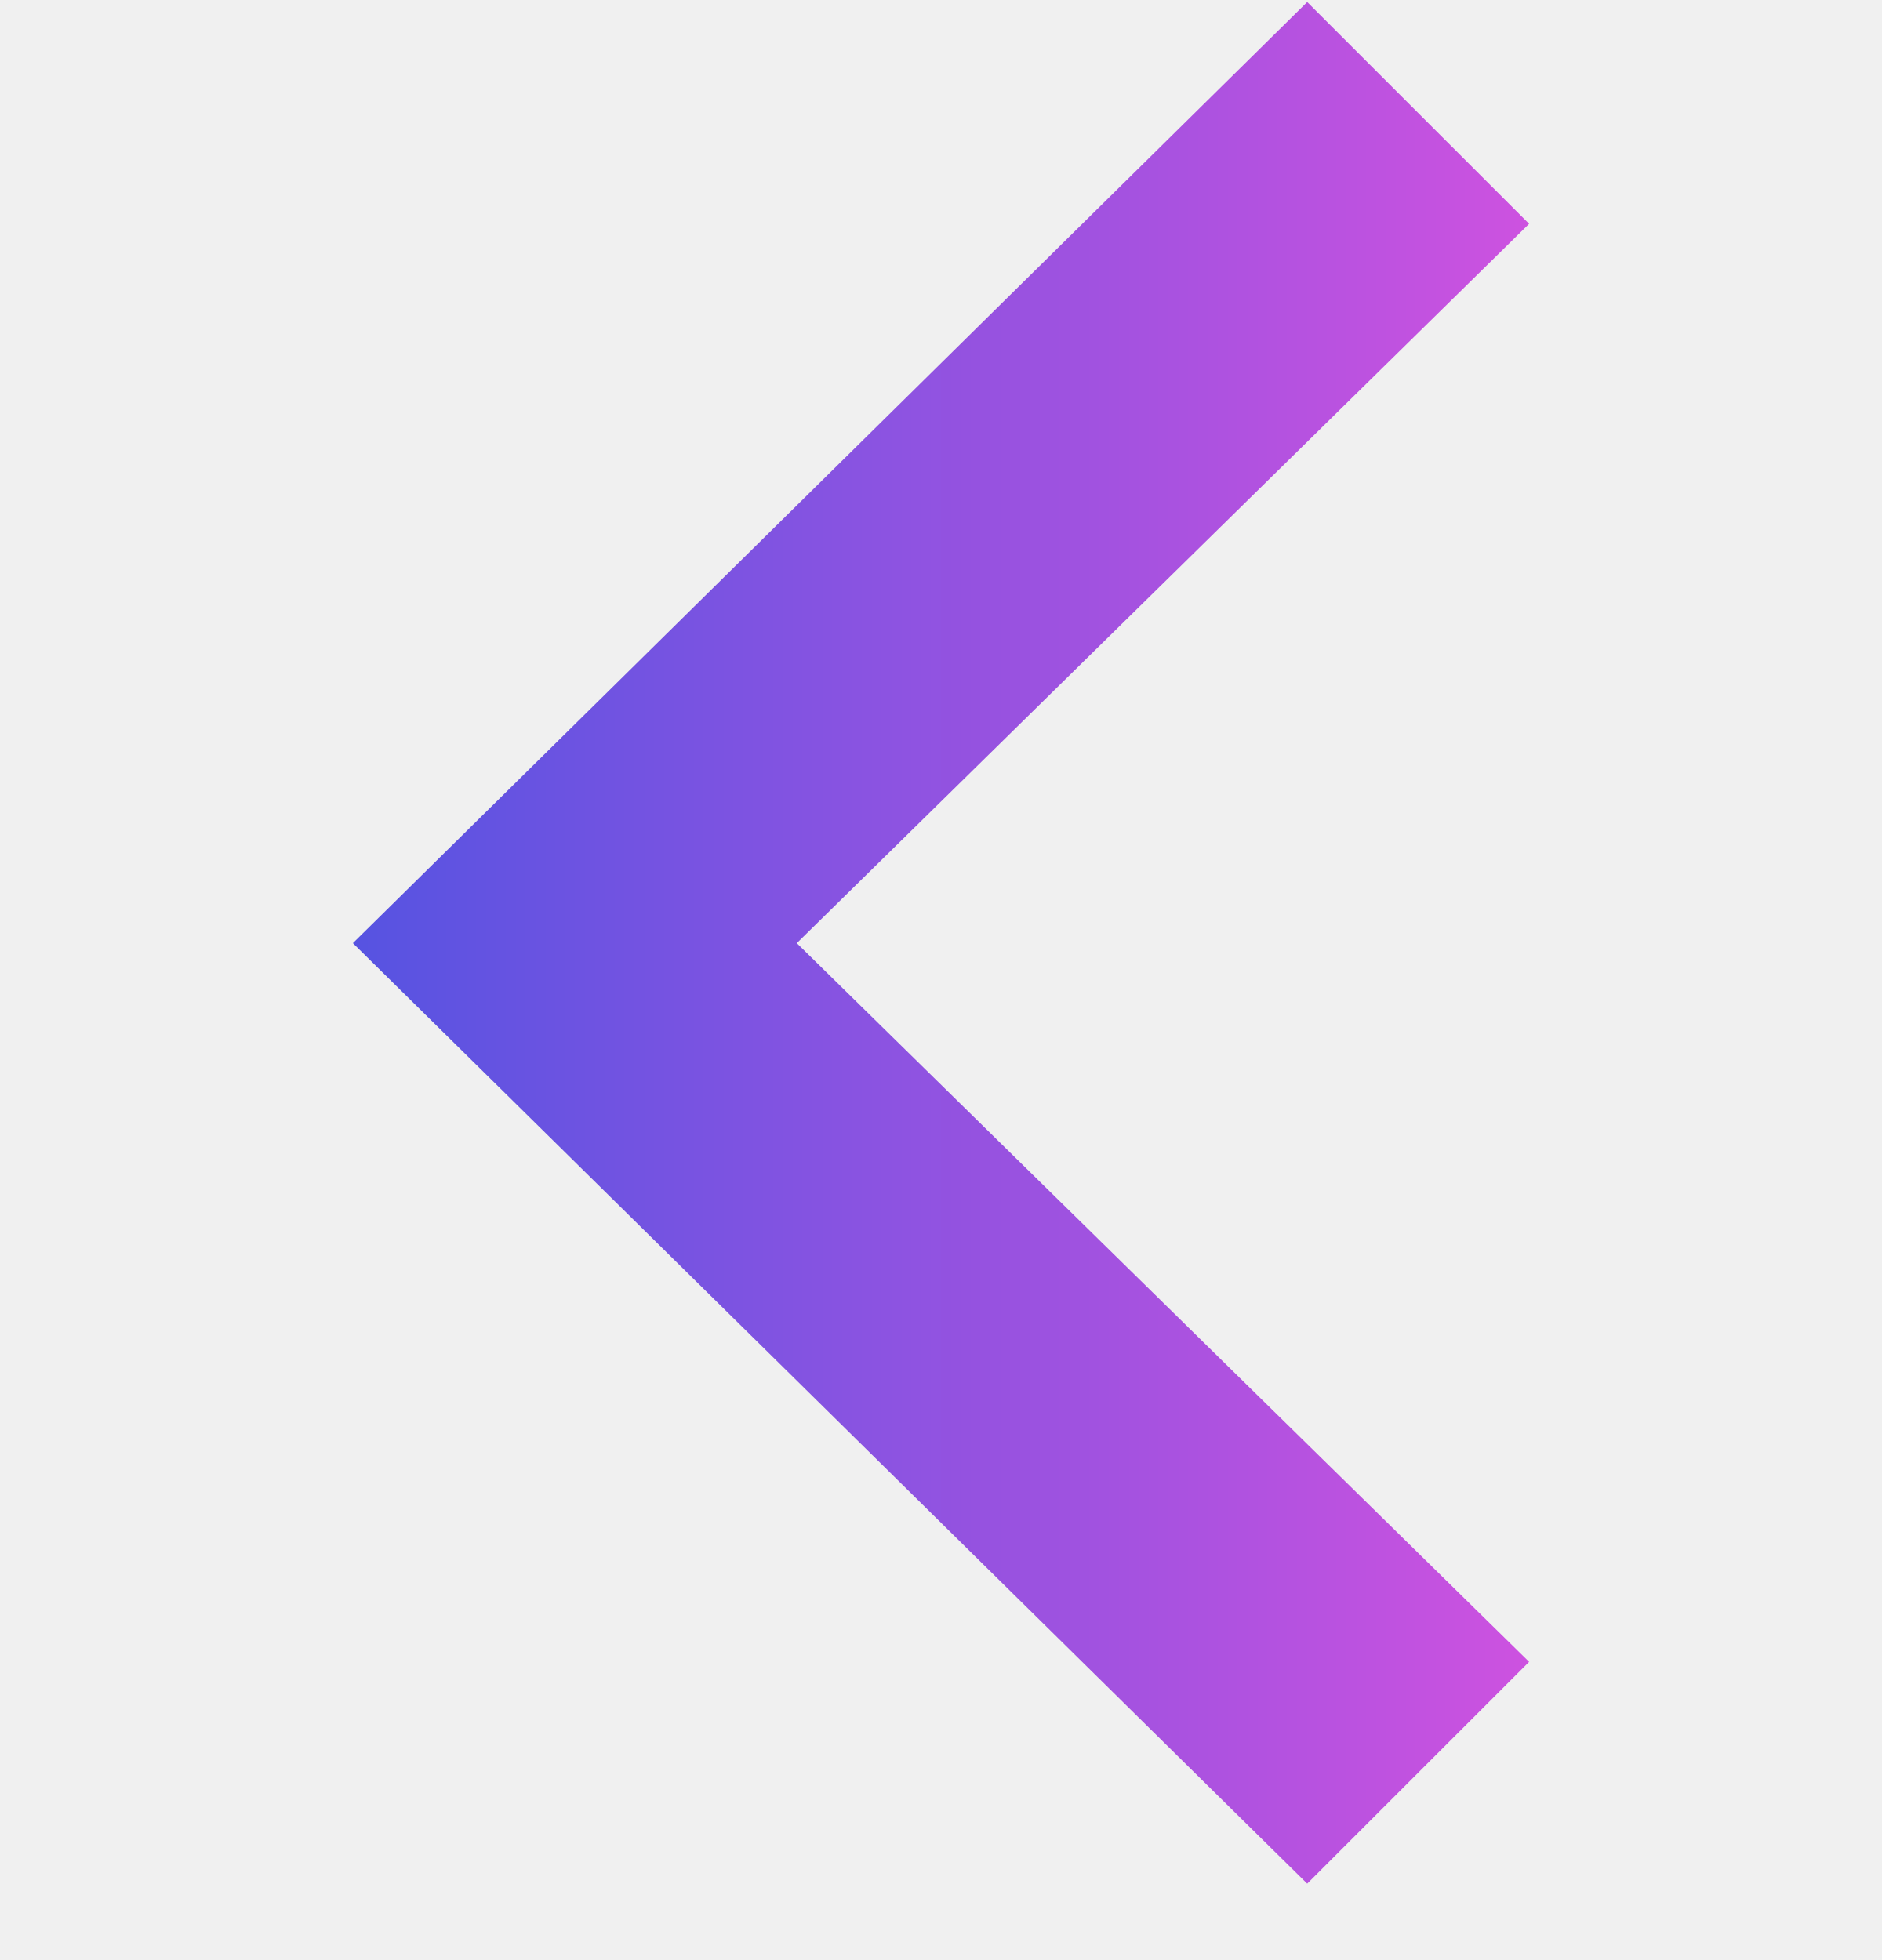
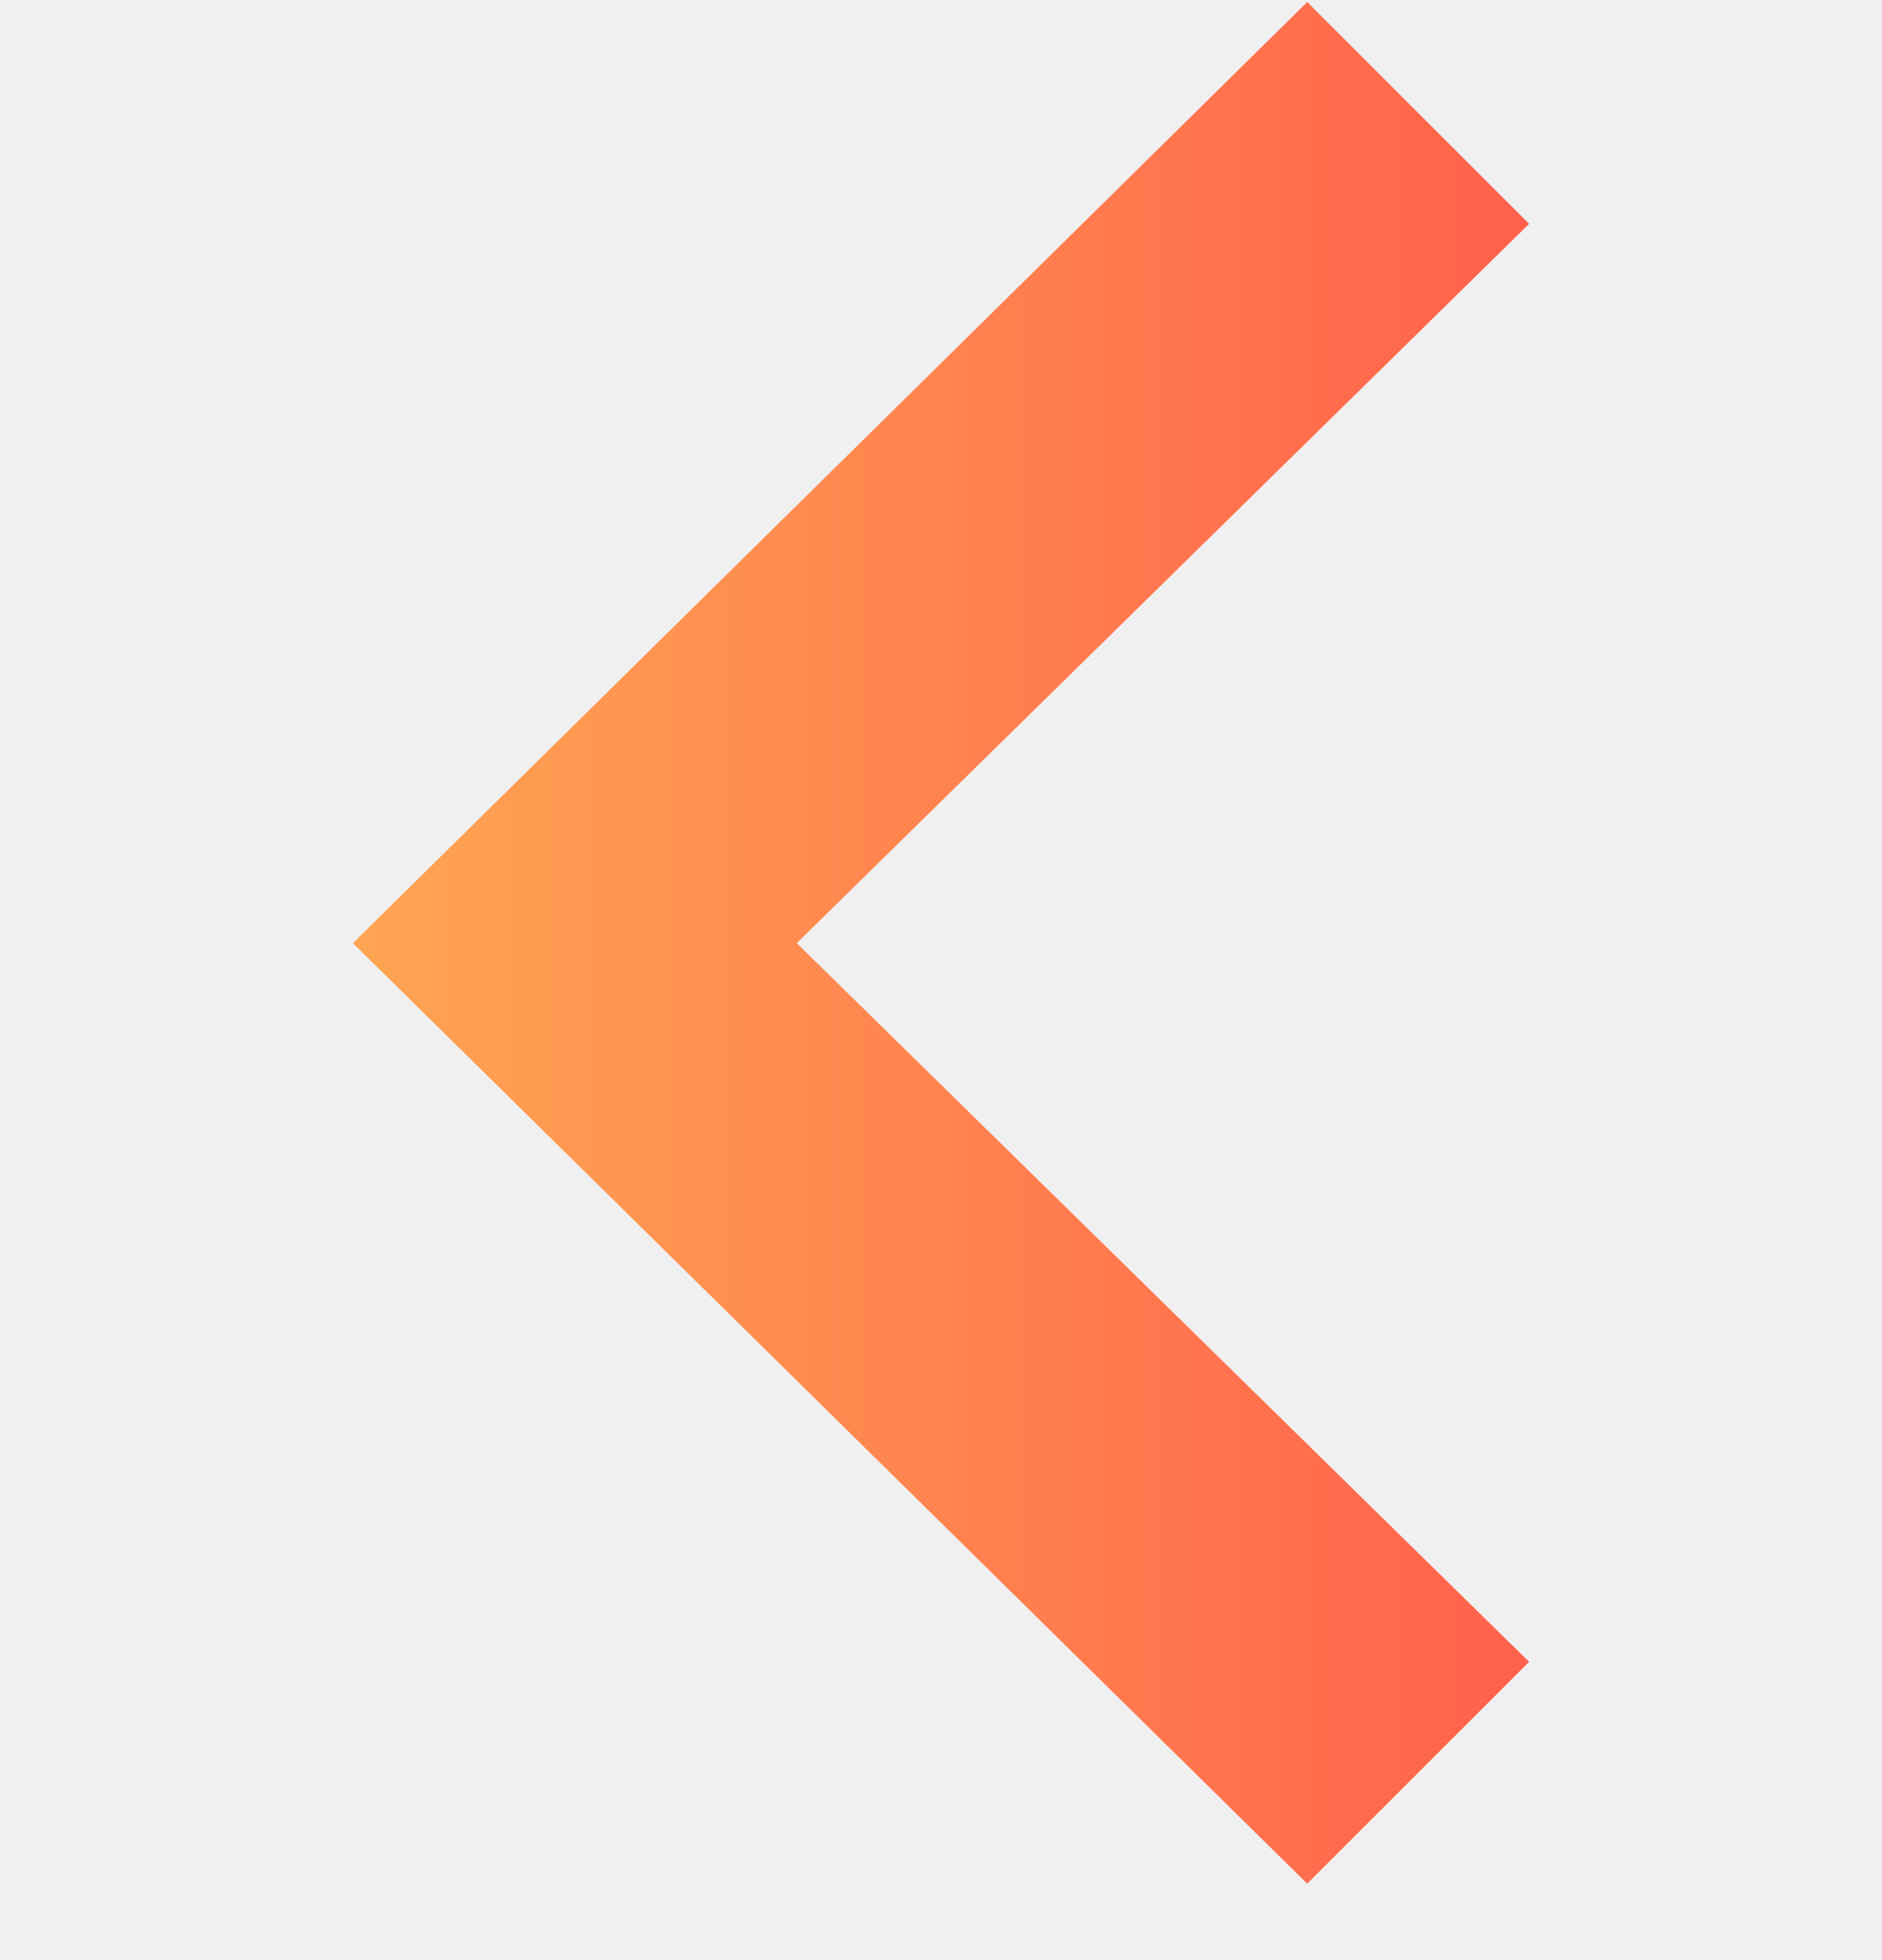
<svg xmlns="http://www.w3.org/2000/svg" width="24" height="25" viewBox="0 0 24 25" fill="none">
  <g clip-path="url(#clip0_113_469)">
    <path d="M16.67 0.026L19.5 2.855L10.161 12.03L19.5 21.197L16.67 24.026L4.5 12.03L16.67 0.026Z" fill="url(#paint0_linear_113_469)" />
  </g>
  <defs>
    <linearGradient id="paint0_linear_113_469" x1="4.5" y1="12.026" x2="19.5" y2="12.026" gradientUnits="userSpaceOnUse">
-       <stop stop-color="#5653E1" />
-       <stop offset="1" stop-color="#CD52E0" />
+       <stop stop-color="#FFA552" />
+       <stop offset="1" stop-color="#FF614C" />
    </linearGradient>
    <clipPath id="clip0_113_469">
      <rect width="24" height="24" fill="white" transform="translate(0 0.0263672)" />
    </clipPath>
  </defs>
</svg>
